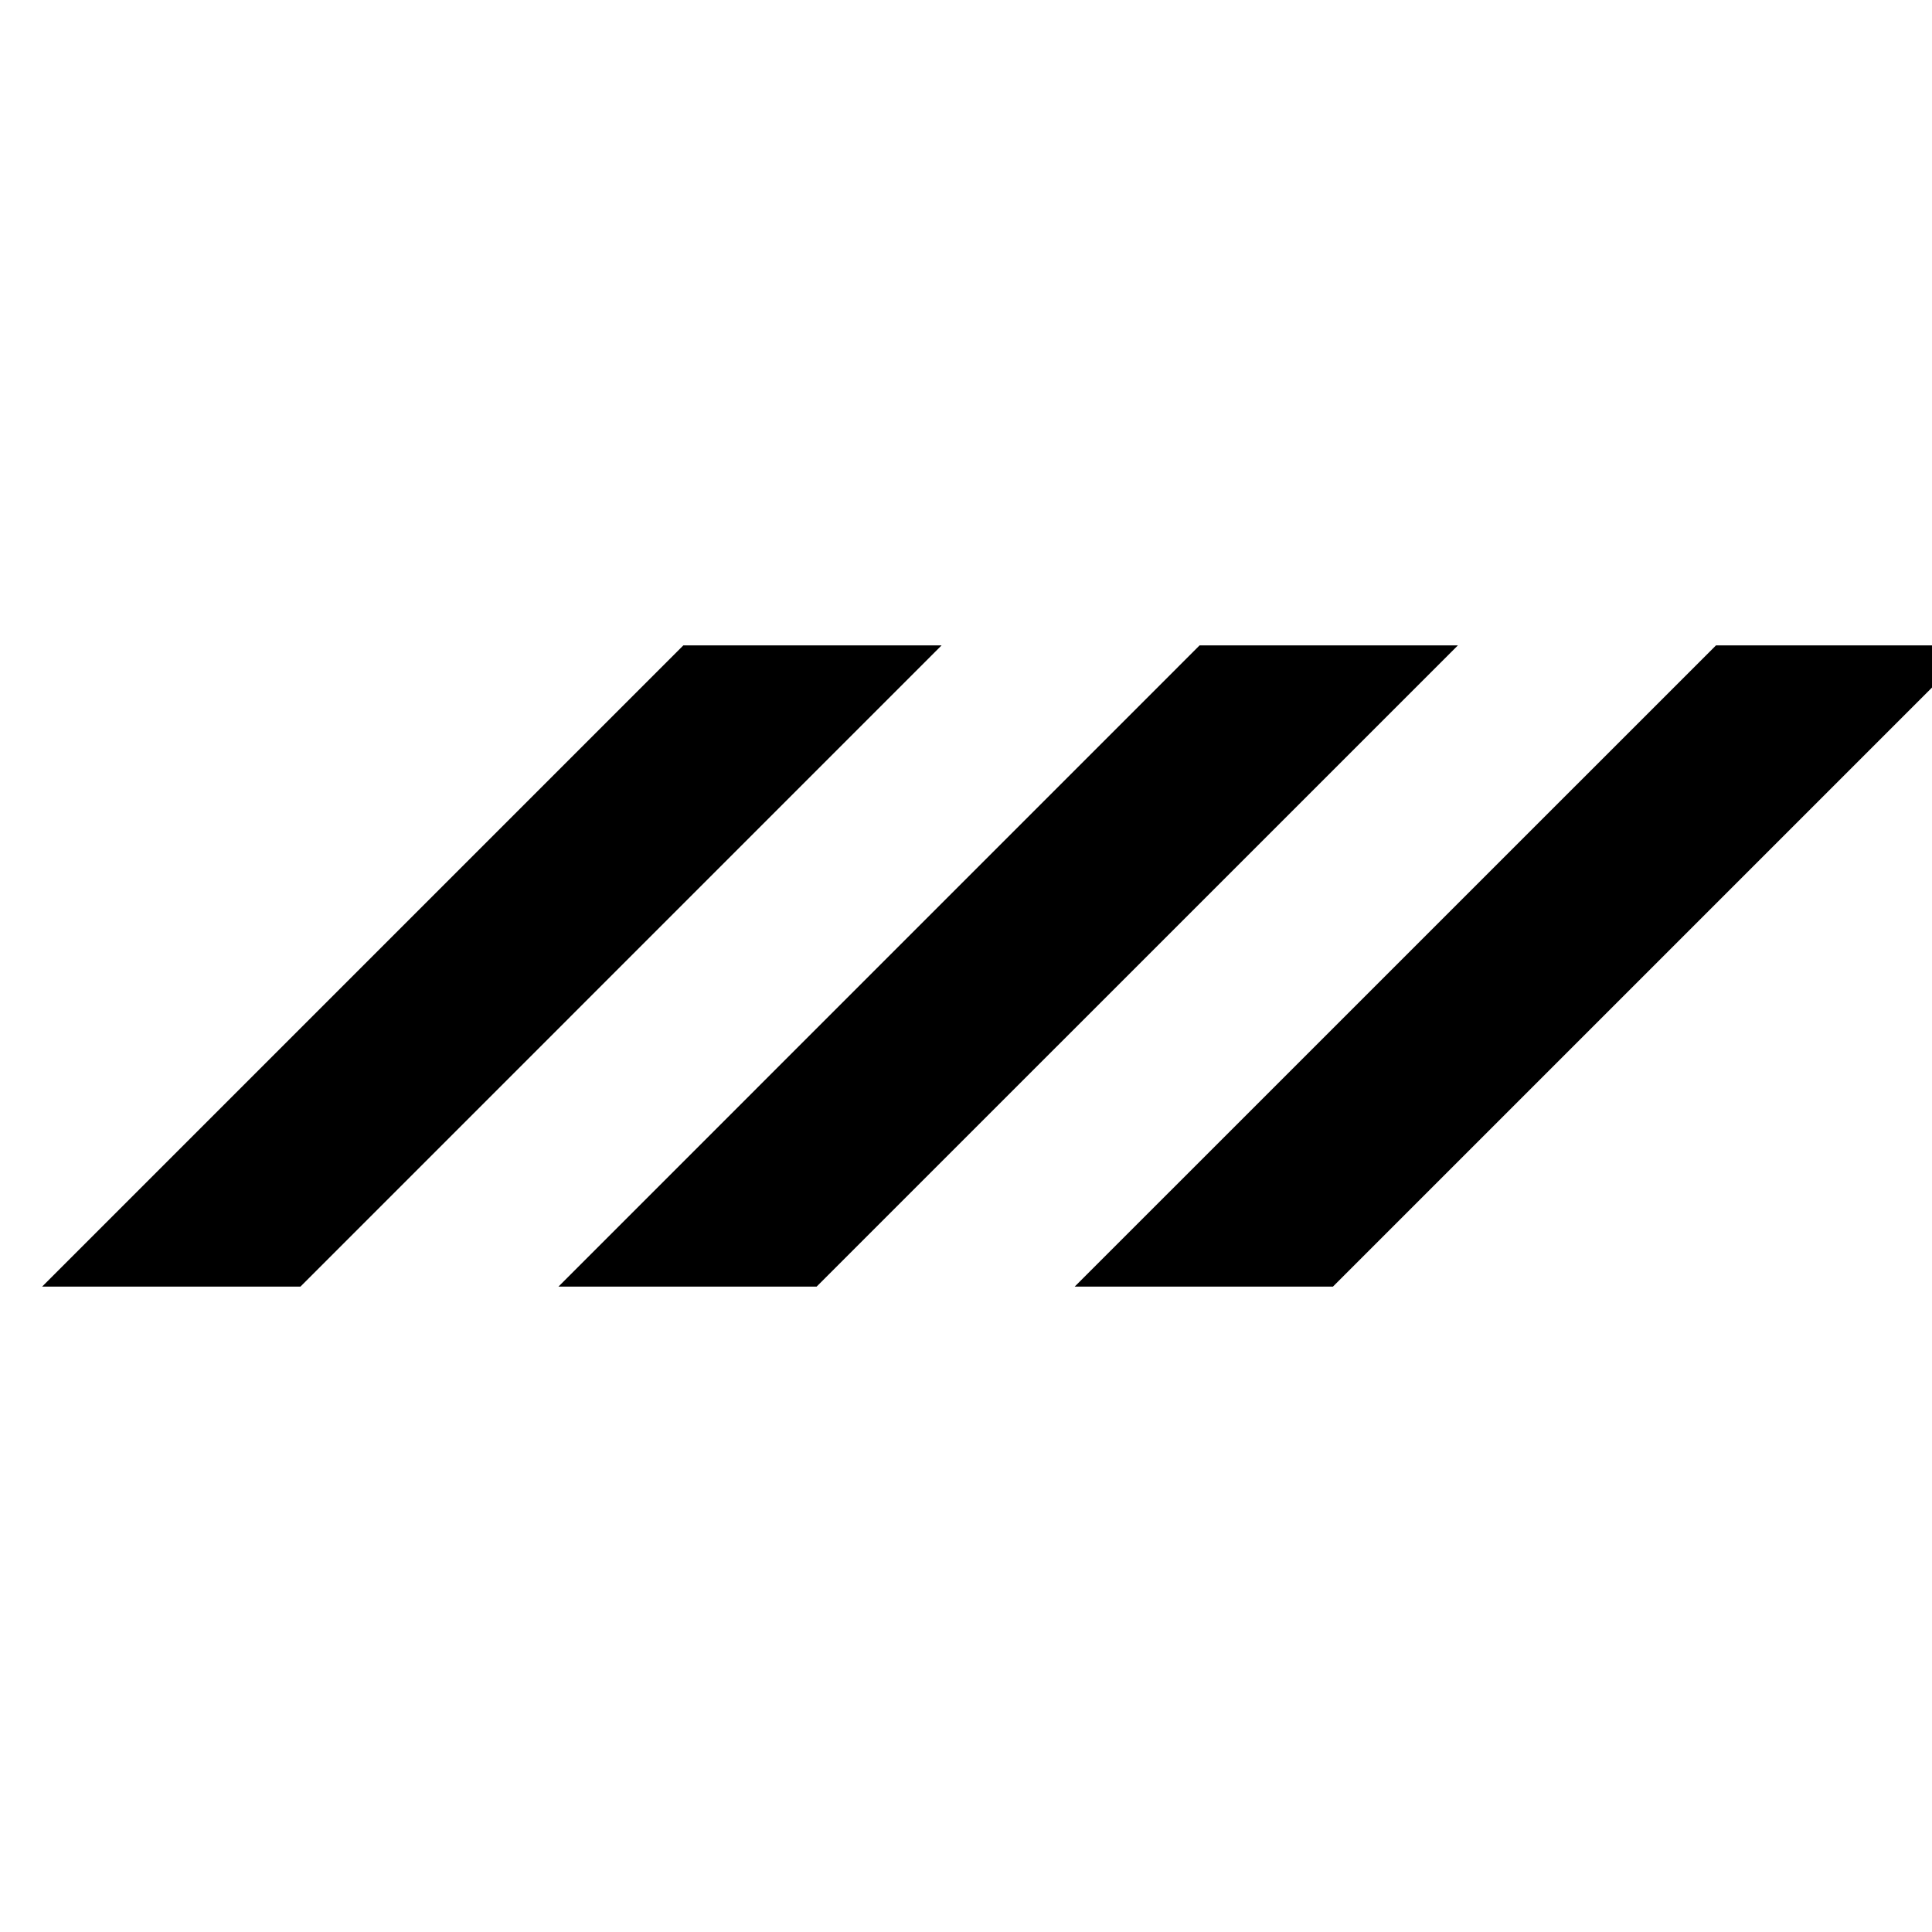
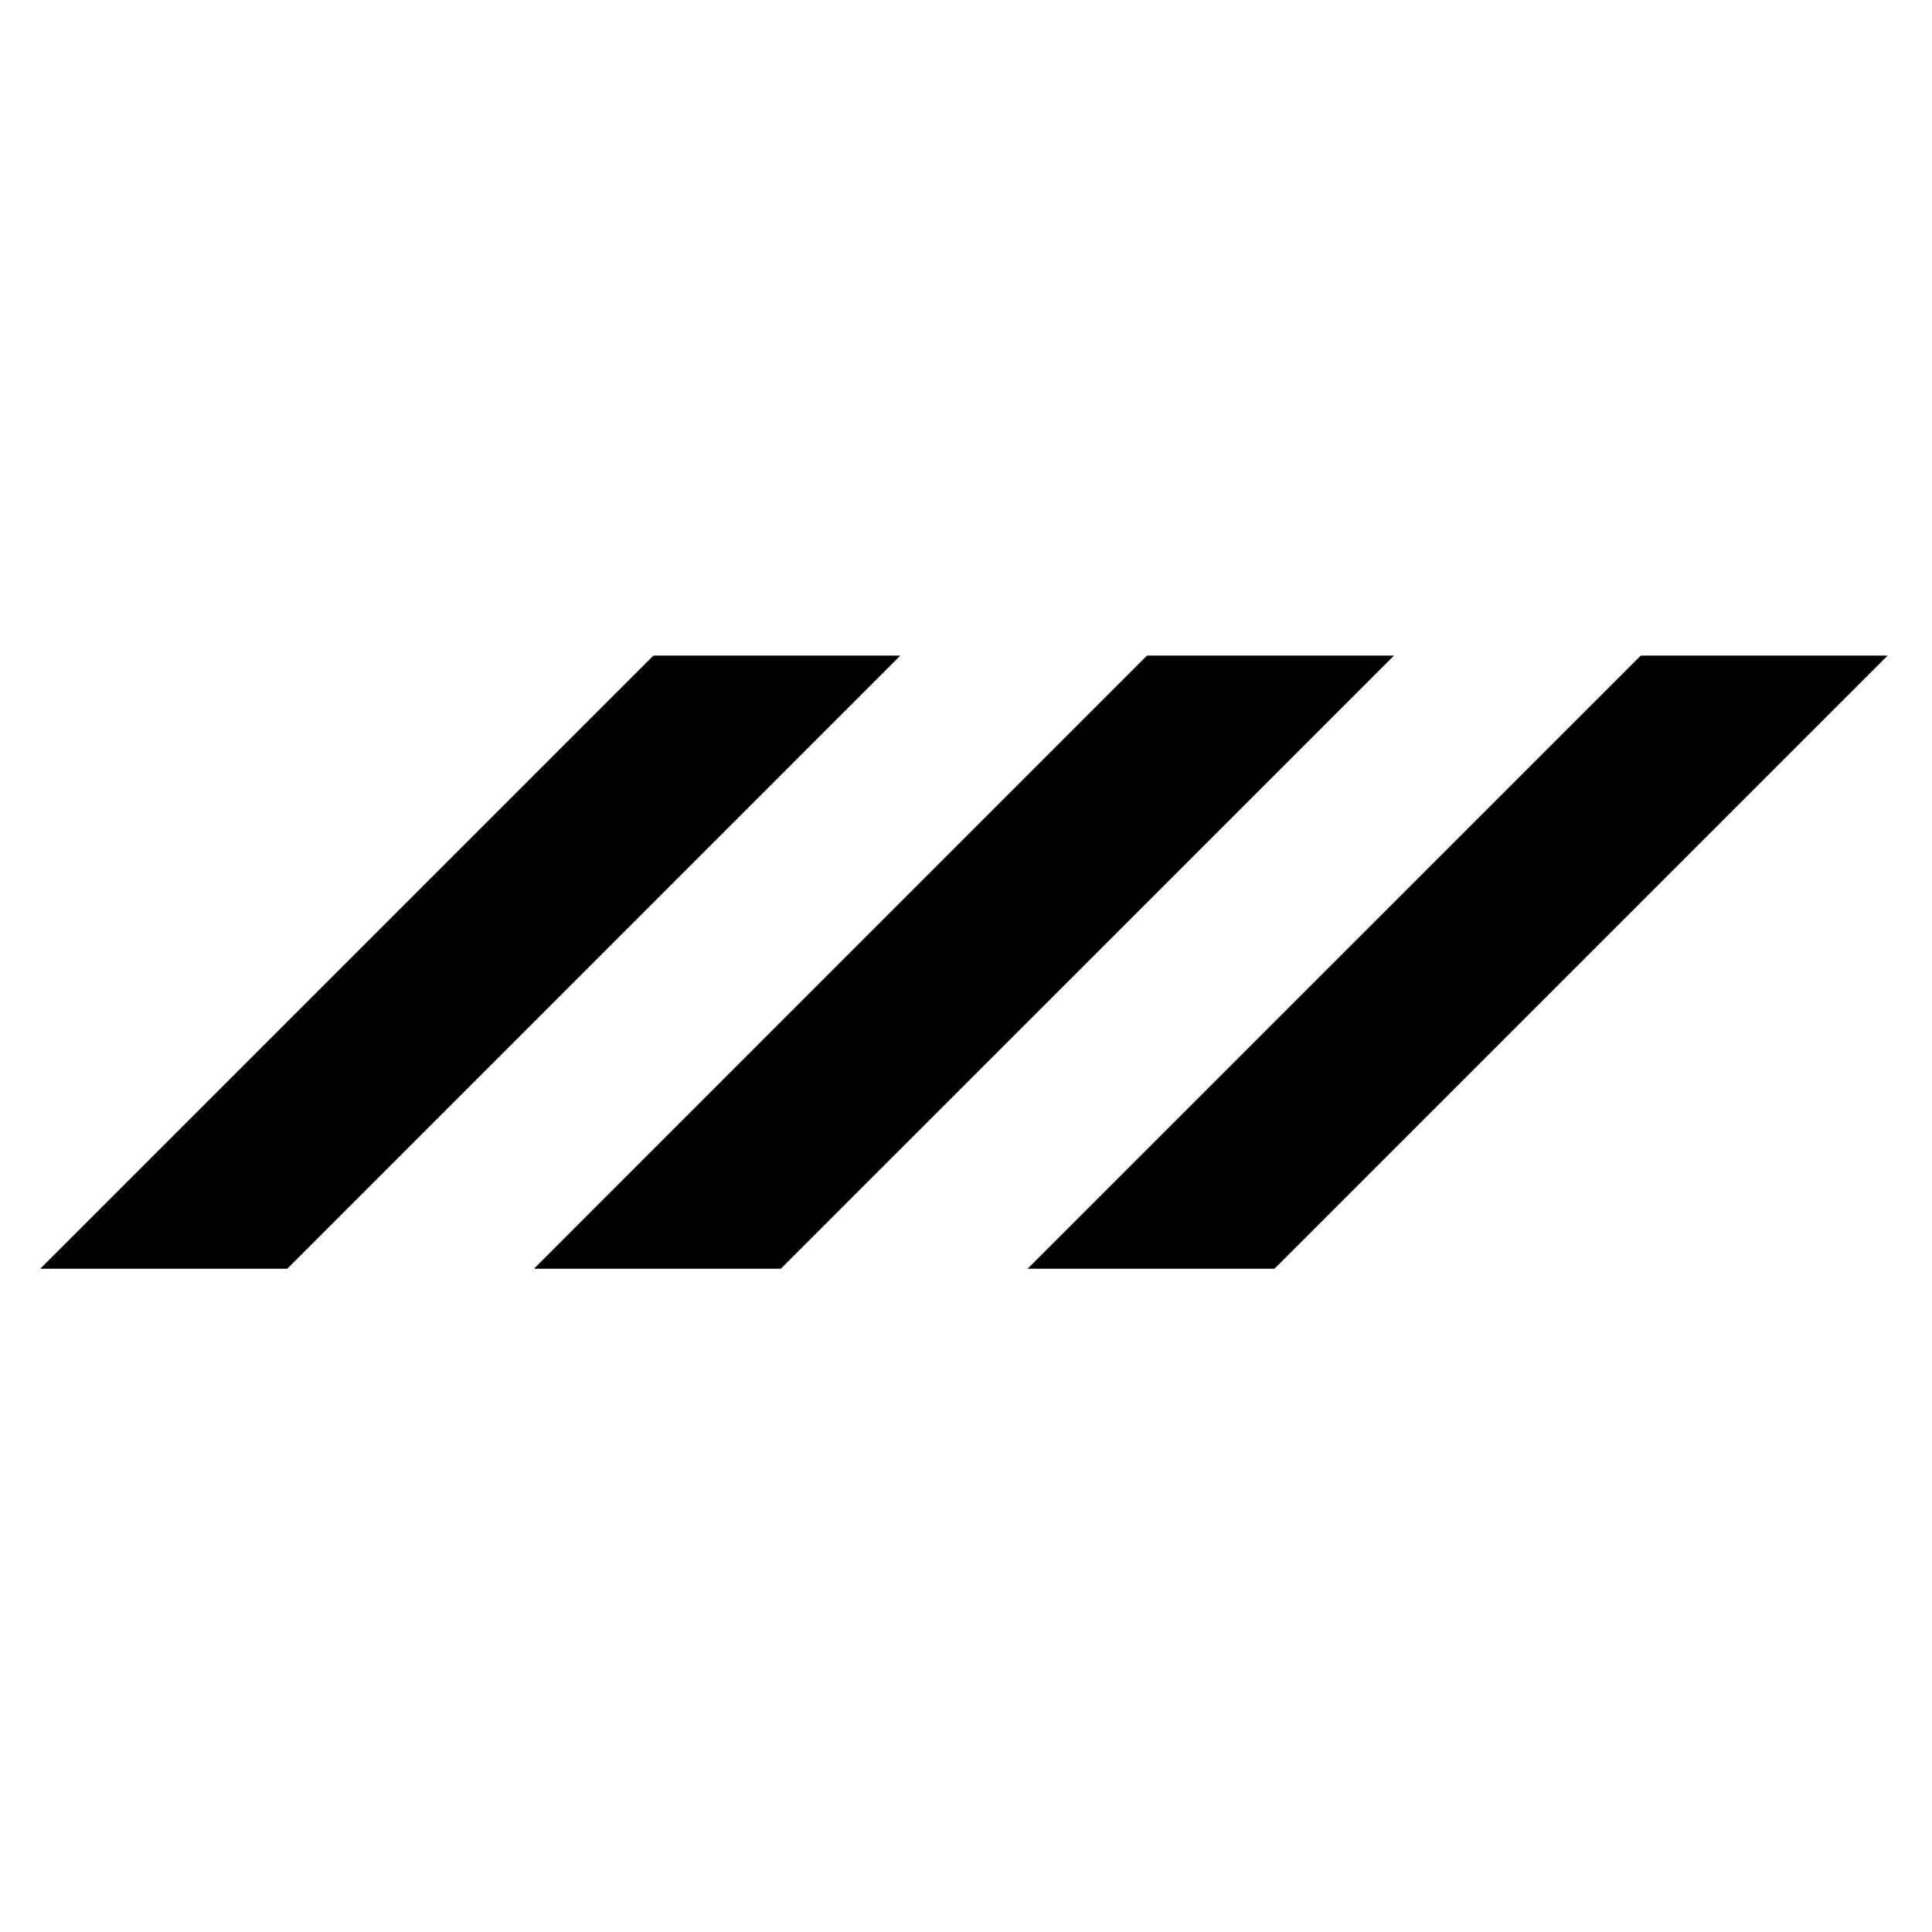
- <svg xmlns="http://www.w3.org/2000/svg" width="24" height="24" viewBox="0 0 24 24" fill="none">
+ <svg xmlns="http://www.w3.org/2000/svg" width="24" height="24" viewBox="0 7.5 25.1 9.1" fill="none">
  <path d="M24.524 8.017L16.558 15.983H13.35L21.317 8.017H24.524Z" fill="black" />
  <path d="M18.111 8.017L10.144 15.983H6.937L14.902 8.017H18.111Z" fill="black" />
  <path d="M11.697 8.017L3.732 15.983H0.523L8.489 8.017H11.697Z" fill="black" />
</svg>
